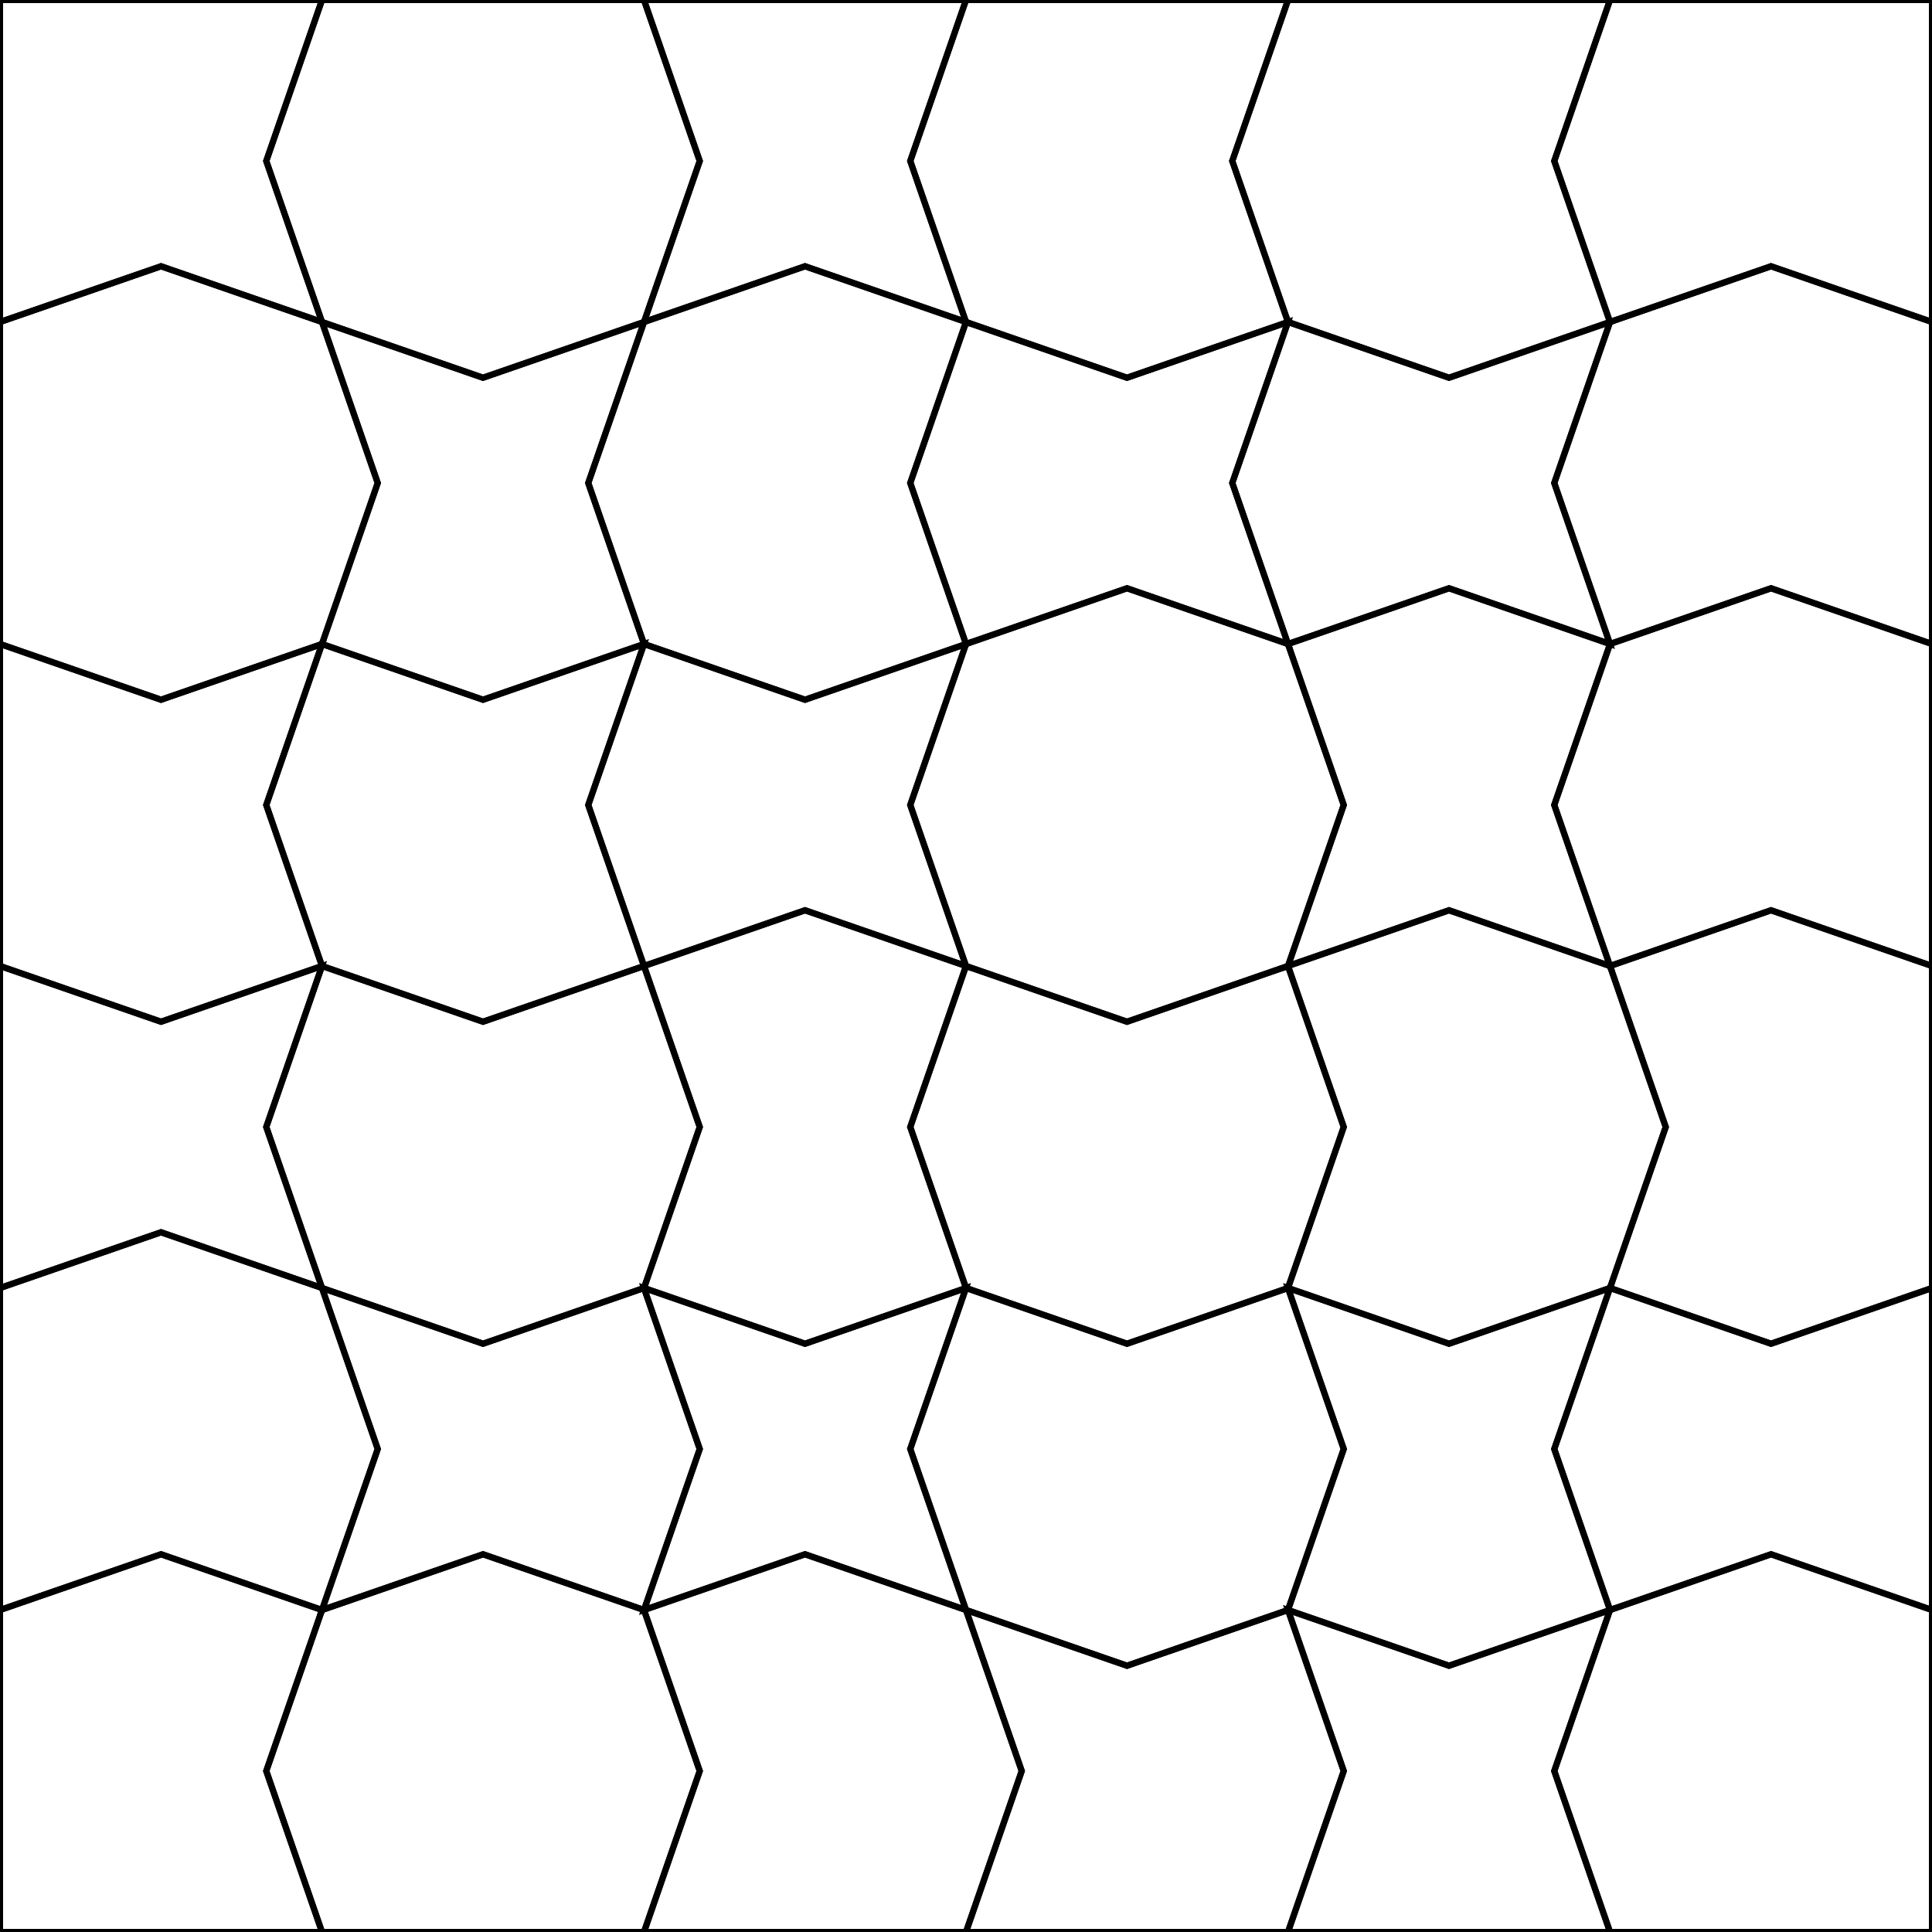
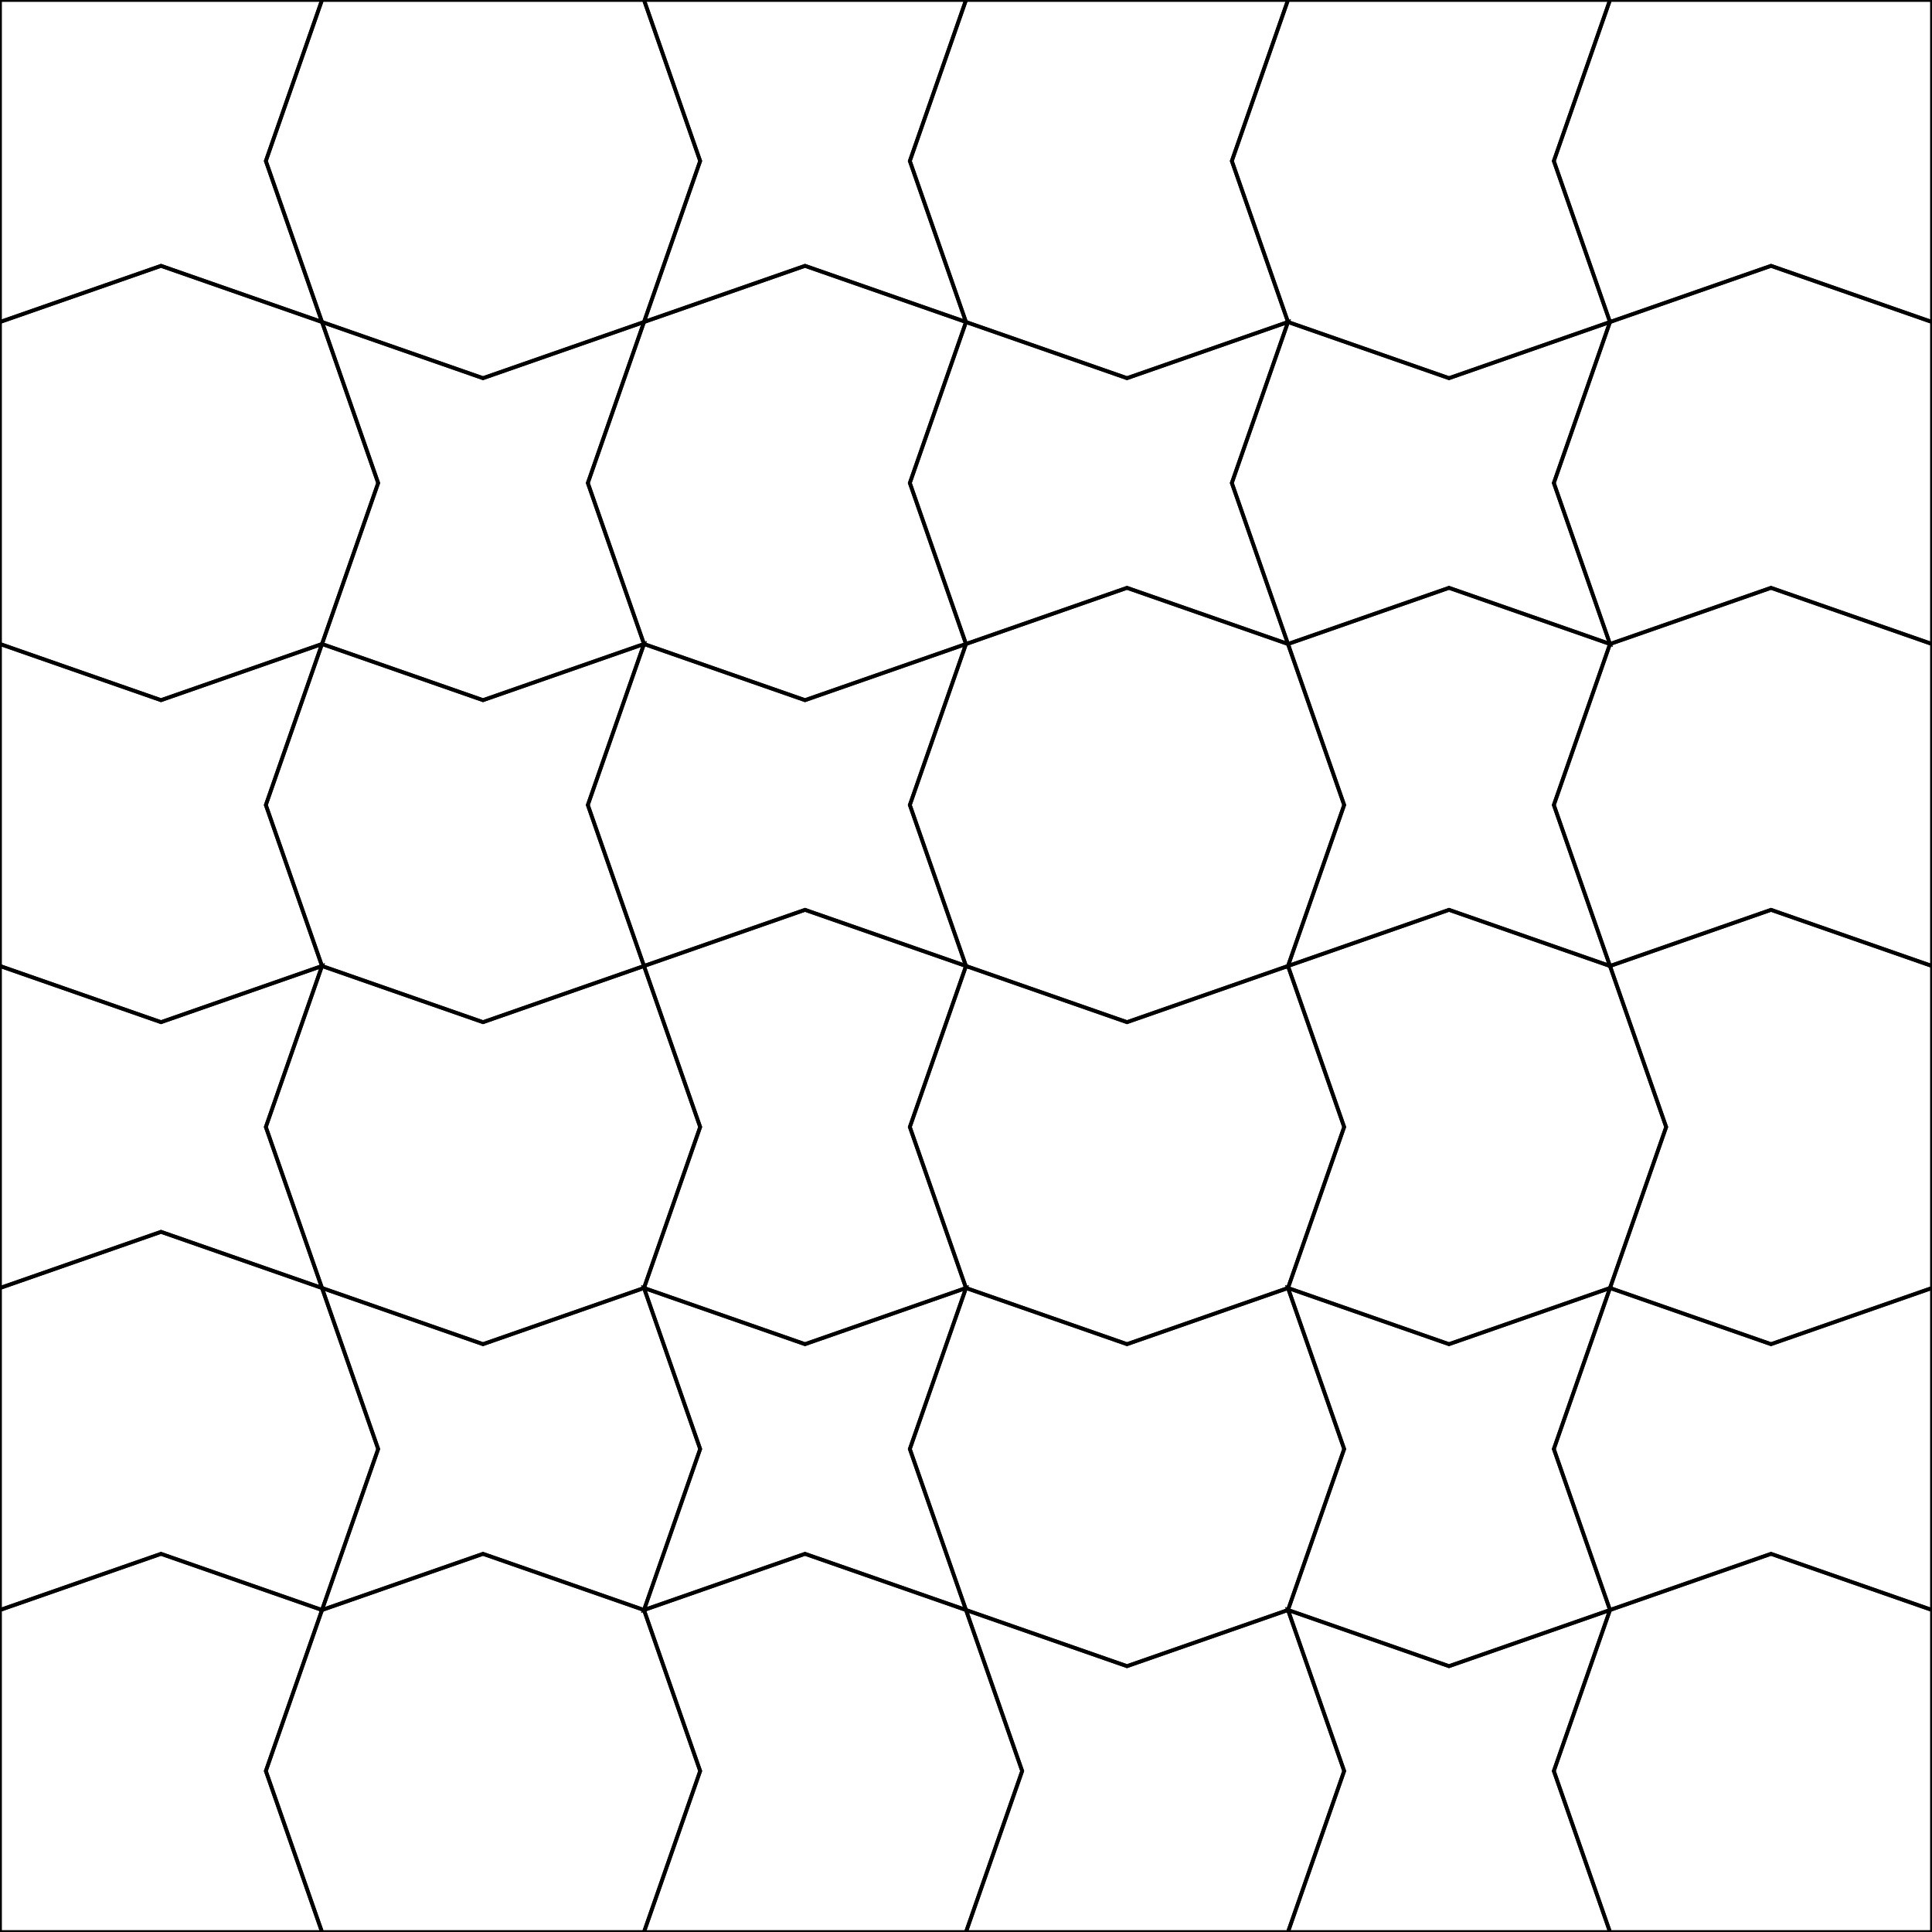
- <svg xmlns="http://www.w3.org/2000/svg" baseProfile="full" height="156" version="1.1" width="156">
+ <svg xmlns="http://www.w3.org/2000/svg" baseProfile="full" height="258" version="1.1" width="258">
  <defs />
-   <path d="M 0 0 L 26 0 L 21.5 13.0 A 4.5 4.5 0 0 1 21.5 13.0 A 4.5 4.5 0 0 1 21.5 13.0 L 26 26 L 13.0 21.5 A 4.5 4.5 0 0 1 13.0 21.5 A 4.5 4.5 0 0 1 13.0 21.5 L 0 26 L 0 0 Z" fill="none" stroke="black" stroke-width="0.5" transform="translate(0,0)" />
-   <path d="M 0 0 L 26 0 L 30.5 13.0 A 4.5 4.5 0 0 1 30.5 13.0 A 4.5 4.5 0 0 1 30.5 13.0 L 26 26 L 13.0 30.5 A 4.5 4.5 0 0 1 13.0 30.5 A 4.5 4.5 0 0 1 13.0 30.5 L 0 26 L -4.5 13.0 A 4.5 4.5 0 0 1 -4.5 13.0 A 4.5 4.5 0 0 1 -4.5 13.0 L 0 0 Z" fill="none" stroke="black" stroke-width="0.5" transform="translate(26,0)" />
-   <path d="M 0 0 L 26 0 L 21.5 13.0 A 4.5 4.5 0 0 1 21.5 13.0 A 4.5 4.5 0 0 1 21.5 13.0 L 26 26 L 13.0 21.5 A 4.5 4.5 0 0 1 13.0 21.5 A 4.5 4.5 0 0 1 13.0 21.5 L 0 26 L 4.5 13.0 A 4.5 4.5 0 0 1 4.5 13.0 A 4.5 4.5 0 0 1 4.5 13.0 L 0 0 Z" fill="none" stroke="black" stroke-width="0.5" transform="translate(52,0)" />
-   <path d="M 0 0 L 26 0 L 21.5 13.0 A 4.5 4.5 0 0 1 21.5 13.0 A 4.5 4.5 0 0 1 21.5 13.0 L 26 26 L 13.0 30.5 A 4.5 4.5 0 0 1 13.0 30.5 A 4.5 4.5 0 0 1 13.0 30.5 L 0 26 L -4.5 13.0 A 4.5 4.5 0 0 1 -4.5 13.0 A 4.5 4.5 0 0 1 -4.5 13.0 L 0 0 Z" fill="none" stroke="black" stroke-width="0.5" transform="translate(78,0)" />
-   <path d="M 0 0 L 26 0 L 21.5 13.0 A 4.5 4.5 0 0 1 21.5 13.0 A 4.5 4.5 0 0 1 21.5 13.0 L 26 26 L 13.0 30.5 A 4.5 4.5 0 0 1 13.0 30.5 A 4.5 4.5 0 0 1 13.0 30.5 L 0 26 L -4.5 13.0 A 4.5 4.5 0 0 1 -4.5 13.0 A 4.5 4.5 0 0 1 -4.5 13.0 L 0 0 Z" fill="none" stroke="black" stroke-width="0.5" transform="translate(104,0)" />
-   <path d="M 0 0 L 26 0 L 26 26 L 13.0 21.5 A 4.5 4.5 0 0 1 13.0 21.5 A 4.5 4.5 0 0 1 13.0 21.5 L 0 26 L -4.5 13.0 A 4.5 4.5 0 0 1 -4.5 13.0 A 4.5 4.5 0 0 1 -4.5 13.0 L 0 0 Z" fill="none" stroke="black" stroke-width="0.5" transform="translate(130,0)" />
-   <path d="M 0 0 L 13.0 -4.5 A 4.5 4.5 0 0 1 13.0 -4.5 A 4.5 4.5 0 0 1 13.0 -4.5 L 26 0 L 30.5 13.0 A 4.5 4.5 0 0 1 30.5 13.0 A 4.5 4.5 0 0 1 30.5 13.0 L 26 26 L 13.0 30.5 A 4.5 4.5 0 0 1 13.0 30.5 A 4.5 4.5 0 0 1 13.0 30.5 L 0 26 L 0 0 Z" fill="none" stroke="black" stroke-width="0.5" transform="translate(0,26)" />
-   <path d="M 0 0 L 13.0 4.5 A 4.5 4.5 0 0 1 13.0 4.5 A 4.5 4.5 0 0 1 13.0 4.5 L 26 0 L 21.5 13.0 A 4.5 4.5 0 0 1 21.5 13.0 A 4.5 4.5 0 0 1 21.5 13.0 L 26 26 L 13.0 30.5 A 4.5 4.5 0 0 1 13.0 30.5 A 4.5 4.5 0 0 1 13.0 30.5 L 0 26 L 4.5 13.0 A 4.5 4.5 0 0 1 4.5 13.0 A 4.5 4.5 0 0 1 4.5 13.0 L 0 0 Z" fill="none" stroke="black" stroke-width="0.5" transform="translate(26,26)" />
-   <path d="M 0 0 L 13.0 -4.5 A 4.5 4.5 0 0 1 13.0 -4.5 A 4.5 4.5 0 0 1 13.0 -4.5 L 26 0 L 21.5 13.0 A 4.5 4.5 0 0 1 21.5 13.0 A 4.5 4.5 0 0 1 21.5 13.0 L 26 26 L 13.0 30.5 A 4.5 4.5 0 0 1 13.0 30.5 A 4.5 4.5 0 0 1 13.0 30.5 L 0 26 L -4.5 13.0 A 4.5 4.5 0 0 1 -4.5 13.0 A 4.5 4.5 0 0 1 -4.5 13.0 L 0 0 Z" fill="none" stroke="black" stroke-width="0.5" transform="translate(52,26)" />
-   <path d="M 0 0 L 13.0 4.5 A 4.5 4.5 0 0 1 13.0 4.5 A 4.5 4.5 0 0 1 13.0 4.5 L 26 0 L 21.5 13.0 A 4.5 4.5 0 0 1 21.5 13.0 A 4.5 4.5 0 0 1 21.5 13.0 L 26 26 L 13.0 21.5 A 4.5 4.5 0 0 1 13.0 21.5 A 4.5 4.5 0 0 1 13.0 21.5 L 0 26 L -4.5 13.0 A 4.5 4.5 0 0 1 -4.5 13.0 A 4.5 4.5 0 0 1 -4.5 13.0 L 0 0 Z" fill="none" stroke="black" stroke-width="0.5" transform="translate(78,26)" />
-   <path d="M 0 0 L 13.0 4.5 A 4.5 4.5 0 0 1 13.0 4.5 A 4.5 4.5 0 0 1 13.0 4.5 L 26 0 L 21.5 13.0 A 4.5 4.5 0 0 1 21.5 13.0 A 4.5 4.5 0 0 1 21.5 13.0 L 26 26 L 13.0 21.5 A 4.5 4.5 0 0 1 13.0 21.5 A 4.5 4.5 0 0 1 13.0 21.5 L 0 26 L -4.5 13.0 A 4.5 4.5 0 0 1 -4.5 13.0 A 4.5 4.5 0 0 1 -4.5 13.0 L 0 0 Z" fill="none" stroke="black" stroke-width="0.5" transform="translate(104,26)" />
-   <path d="M 0 0 L 13.0 -4.5 A 4.5 4.5 0 0 1 13.0 -4.5 A 4.5 4.5 0 0 1 13.0 -4.5 L 26 0 L 26 26 L 13.0 21.5 A 4.5 4.5 0 0 1 13.0 21.5 A 4.5 4.5 0 0 1 13.0 21.5 L 0 26 L -4.5 13.0 A 4.5 4.5 0 0 1 -4.5 13.0 A 4.5 4.5 0 0 1 -4.5 13.0 L 0 0 Z" fill="none" stroke="black" stroke-width="0.5" transform="translate(130,26)" />
-   <path d="M 0 0 L 13.0 4.5 A 4.5 4.5 0 0 1 13.0 4.5 A 4.5 4.5 0 0 1 13.0 4.5 L 26 0 L 21.5 13.0 A 4.5 4.5 0 0 1 21.5 13.0 A 4.5 4.5 0 0 1 21.5 13.0 L 26 26 L 13.0 30.5 A 4.5 4.5 0 0 1 13.0 30.5 A 4.5 4.5 0 0 1 13.0 30.5 L 0 26 L 0 0 Z" fill="none" stroke="black" stroke-width="0.5" transform="translate(0,52)" />
-   <path d="M 0 0 L 13.0 4.5 A 4.5 4.5 0 0 1 13.0 4.5 A 4.5 4.5 0 0 1 13.0 4.5 L 26 0 L 21.5 13.0 A 4.5 4.5 0 0 1 21.5 13.0 A 4.5 4.5 0 0 1 21.5 13.0 L 26 26 L 13.0 30.5 A 4.5 4.5 0 0 1 13.0 30.5 A 4.5 4.5 0 0 1 13.0 30.5 L 0 26 L -4.5 13.0 A 4.5 4.5 0 0 1 -4.5 13.0 A 4.5 4.5 0 0 1 -4.5 13.0 L 0 0 Z" fill="none" stroke="black" stroke-width="0.5" transform="translate(26,52)" />
-   <path d="M 0 0 L 13.0 4.5 A 4.5 4.5 0 0 1 13.0 4.5 A 4.5 4.5 0 0 1 13.0 4.5 L 26 0 L 21.5 13.0 A 4.5 4.5 0 0 1 21.5 13.0 A 4.5 4.5 0 0 1 21.5 13.0 L 26 26 L 13.0 21.5 A 4.5 4.5 0 0 1 13.0 21.5 A 4.5 4.5 0 0 1 13.0 21.5 L 0 26 L -4.5 13.0 A 4.5 4.5 0 0 1 -4.5 13.0 A 4.5 4.5 0 0 1 -4.5 13.0 L 0 0 Z" fill="none" stroke="black" stroke-width="0.5" transform="translate(52,52)" />
-   <path d="M 0 0 L 13.0 -4.5 A 4.5 4.5 0 0 1 13.0 -4.5 A 4.5 4.5 0 0 1 13.0 -4.5 L 26 0 L 30.5 13.0 A 4.5 4.5 0 0 1 30.5 13.0 A 4.5 4.5 0 0 1 30.5 13.0 L 26 26 L 13.0 30.5 A 4.5 4.5 0 0 1 13.0 30.5 A 4.5 4.5 0 0 1 13.0 30.5 L 0 26 L -4.5 13.0 A 4.5 4.5 0 0 1 -4.5 13.0 A 4.5 4.5 0 0 1 -4.5 13.0 L 0 0 Z" fill="none" stroke="black" stroke-width="0.5" transform="translate(78,52)" />
-   <path d="M 0 0 L 13.0 -4.5 A 4.5 4.5 0 0 1 13.0 -4.5 A 4.5 4.5 0 0 1 13.0 -4.5 L 26 0 L 21.5 13.0 A 4.5 4.5 0 0 1 21.5 13.0 A 4.5 4.5 0 0 1 21.5 13.0 L 26 26 L 13.0 21.5 A 4.5 4.5 0 0 1 13.0 21.5 A 4.5 4.5 0 0 1 13.0 21.5 L 0 26 L 4.5 13.0 A 4.5 4.5 0 0 1 4.5 13.0 A 4.5 4.5 0 0 1 4.5 13.0 L 0 0 Z" fill="none" stroke="black" stroke-width="0.5" transform="translate(104,52)" />
-   <path d="M 0 0 L 13.0 -4.5 A 4.5 4.5 0 0 1 13.0 -4.5 A 4.5 4.5 0 0 1 13.0 -4.5 L 26 0 L 26 26 L 13.0 21.5 A 4.5 4.5 0 0 1 13.0 21.5 A 4.5 4.5 0 0 1 13.0 21.5 L 0 26 L -4.5 13.0 A 4.5 4.5 0 0 1 -4.5 13.0 A 4.5 4.5 0 0 1 -4.5 13.0 L 0 0 Z" fill="none" stroke="black" stroke-width="0.5" transform="translate(130,52)" />
-   <path d="M 0 0 L 13.0 4.5 A 4.5 4.5 0 0 1 13.0 4.5 A 4.5 4.5 0 0 1 13.0 4.5 L 26 0 L 21.5 13.0 A 4.5 4.5 0 0 1 21.5 13.0 A 4.5 4.5 0 0 1 21.5 13.0 L 26 26 L 13.0 21.5 A 4.5 4.5 0 0 1 13.0 21.5 A 4.5 4.5 0 0 1 13.0 21.5 L 0 26 L 0 0 Z" fill="none" stroke="black" stroke-width="0.5" transform="translate(0,78)" />
-   <path d="M 0 0 L 13.0 4.5 A 4.5 4.5 0 0 1 13.0 4.5 A 4.5 4.5 0 0 1 13.0 4.5 L 26 0 L 30.5 13.0 A 4.5 4.5 0 0 1 30.5 13.0 A 4.5 4.5 0 0 1 30.5 13.0 L 26 26 L 13.0 30.5 A 4.5 4.5 0 0 1 13.0 30.5 A 4.5 4.5 0 0 1 13.0 30.5 L 0 26 L -4.5 13.0 A 4.5 4.5 0 0 1 -4.5 13.0 A 4.5 4.5 0 0 1 -4.5 13.0 L 0 0 Z" fill="none" stroke="black" stroke-width="0.5" transform="translate(26,78)" />
-   <path d="M 0 0 L 13.0 -4.5 A 4.5 4.5 0 0 1 13.0 -4.5 A 4.5 4.5 0 0 1 13.0 -4.5 L 26 0 L 21.5 13.0 A 4.5 4.5 0 0 1 21.5 13.0 A 4.5 4.5 0 0 1 21.5 13.0 L 26 26 L 13.0 30.5 A 4.5 4.5 0 0 1 13.0 30.5 A 4.5 4.5 0 0 1 13.0 30.5 L 0 26 L 4.5 13.0 A 4.5 4.5 0 0 1 4.5 13.0 A 4.5 4.5 0 0 1 4.5 13.0 L 0 0 Z" fill="none" stroke="black" stroke-width="0.5" transform="translate(52,78)" />
-   <path d="M 0 0 L 13.0 4.5 A 4.5 4.5 0 0 1 13.0 4.5 A 4.5 4.5 0 0 1 13.0 4.5 L 26 0 L 30.5 13.0 A 4.5 4.5 0 0 1 30.5 13.0 A 4.5 4.5 0 0 1 30.5 13.0 L 26 26 L 13.0 30.5 A 4.5 4.5 0 0 1 13.0 30.5 A 4.5 4.5 0 0 1 13.0 30.5 L 0 26 L -4.5 13.0 A 4.5 4.5 0 0 1 -4.5 13.0 A 4.5 4.5 0 0 1 -4.5 13.0 L 0 0 Z" fill="none" stroke="black" stroke-width="0.5" transform="translate(78,78)" />
-   <path d="M 0 0 L 13.0 -4.5 A 4.5 4.5 0 0 1 13.0 -4.5 A 4.5 4.5 0 0 1 13.0 -4.5 L 26 0 L 30.5 13.0 A 4.5 4.5 0 0 1 30.5 13.0 A 4.5 4.5 0 0 1 30.5 13.0 L 26 26 L 13.0 30.5 A 4.5 4.5 0 0 1 13.0 30.5 A 4.5 4.5 0 0 1 13.0 30.5 L 0 26 L 4.5 13.0 A 4.5 4.5 0 0 1 4.5 13.0 A 4.5 4.5 0 0 1 4.5 13.0 L 0 0 Z" fill="none" stroke="black" stroke-width="0.5" transform="translate(104,78)" />
-   <path d="M 0 0 L 13.0 -4.5 A 4.5 4.5 0 0 1 13.0 -4.5 A 4.5 4.5 0 0 1 13.0 -4.5 L 26 0 L 26 26 L 13.0 30.5 A 4.5 4.5 0 0 1 13.0 30.5 A 4.5 4.5 0 0 1 13.0 30.5 L 0 26 L 4.5 13.0 A 4.5 4.5 0 0 1 4.5 13.0 A 4.5 4.5 0 0 1 4.5 13.0 L 0 0 Z" fill="none" stroke="black" stroke-width="0.5" transform="translate(130,78)" />
-   <path d="M 0 0 L 13.0 -4.5 A 4.5 4.5 0 0 1 13.0 -4.5 A 4.5 4.5 0 0 1 13.0 -4.5 L 26 0 L 30.5 13.0 A 4.5 4.5 0 0 1 30.5 13.0 A 4.5 4.5 0 0 1 30.5 13.0 L 26 26 L 13.0 21.5 A 4.5 4.5 0 0 1 13.0 21.5 A 4.5 4.5 0 0 1 13.0 21.5 L 0 26 L 0 0 Z" fill="none" stroke="black" stroke-width="0.5" transform="translate(0,104)" />
-   <path d="M 0 0 L 13.0 4.5 A 4.5 4.5 0 0 1 13.0 4.5 A 4.5 4.5 0 0 1 13.0 4.5 L 26 0 L 30.5 13.0 A 4.5 4.5 0 0 1 30.5 13.0 A 4.5 4.5 0 0 1 30.5 13.0 L 26 26 L 13.0 21.5 A 4.5 4.5 0 0 1 13.0 21.5 A 4.5 4.5 0 0 1 13.0 21.5 L 0 26 L 4.5 13.0 A 4.5 4.5 0 0 1 4.5 13.0 A 4.5 4.5 0 0 1 4.5 13.0 L 0 0 Z" fill="none" stroke="black" stroke-width="0.5" transform="translate(26,104)" />
-   <path d="M 0 0 L 13.0 4.5 A 4.5 4.5 0 0 1 13.0 4.5 A 4.5 4.5 0 0 1 13.0 4.5 L 26 0 L 21.5 13.0 A 4.5 4.5 0 0 1 21.5 13.0 A 4.5 4.5 0 0 1 21.5 13.0 L 26 26 L 13.0 21.5 A 4.5 4.5 0 0 1 13.0 21.5 A 4.5 4.5 0 0 1 13.0 21.5 L 0 26 L 4.5 13.0 A 4.5 4.5 0 0 1 4.5 13.0 A 4.5 4.5 0 0 1 4.5 13.0 L 0 0 Z" fill="none" stroke="black" stroke-width="0.5" transform="translate(52,104)" />
-   <path d="M 0 0 L 13.0 4.5 A 4.5 4.5 0 0 1 13.0 4.5 A 4.5 4.5 0 0 1 13.0 4.5 L 26 0 L 30.5 13.0 A 4.5 4.5 0 0 1 30.5 13.0 A 4.5 4.5 0 0 1 30.5 13.0 L 26 26 L 13.0 30.5 A 4.5 4.5 0 0 1 13.0 30.5 A 4.5 4.5 0 0 1 13.0 30.5 L 0 26 L -4.5 13.0 A 4.5 4.5 0 0 1 -4.5 13.0 A 4.5 4.5 0 0 1 -4.5 13.0 L 0 0 Z" fill="none" stroke="black" stroke-width="0.5" transform="translate(78,104)" />
-   <path d="M 0 0 L 13.0 4.5 A 4.5 4.5 0 0 1 13.0 4.5 A 4.5 4.5 0 0 1 13.0 4.5 L 26 0 L 21.5 13.0 A 4.5 4.5 0 0 1 21.5 13.0 A 4.5 4.5 0 0 1 21.5 13.0 L 26 26 L 13.0 30.5 A 4.5 4.5 0 0 1 13.0 30.5 A 4.5 4.5 0 0 1 13.0 30.5 L 0 26 L 4.5 13.0 A 4.5 4.5 0 0 1 4.5 13.0 A 4.5 4.5 0 0 1 4.5 13.0 L 0 0 Z" fill="none" stroke="black" stroke-width="0.5" transform="translate(104,104)" />
-   <path d="M 0 0 L 13.0 4.5 A 4.5 4.5 0 0 1 13.0 4.5 A 4.5 4.5 0 0 1 13.0 4.5 L 26 0 L 26 26 L 13.0 21.5 A 4.5 4.5 0 0 1 13.0 21.5 A 4.5 4.5 0 0 1 13.0 21.5 L 0 26 L -4.5 13.0 A 4.5 4.5 0 0 1 -4.5 13.0 A 4.5 4.5 0 0 1 -4.5 13.0 L 0 0 Z" fill="none" stroke="black" stroke-width="0.5" transform="translate(130,104)" />
-   <path d="M 0 0 L 13.0 -4.5 A 4.5 4.5 0 0 1 13.0 -4.5 A 4.5 4.5 0 0 1 13.0 -4.5 L 26 0 L 21.5 13.0 A 4.5 4.5 0 0 1 21.5 13.0 A 4.5 4.5 0 0 1 21.5 13.0 L 26 26 L 0 26 L 0 0 Z" fill="none" stroke="black" stroke-width="0.5" transform="translate(0,130)" />
-   <path d="M 0 0 L 13.0 -4.5 A 4.5 4.5 0 0 1 13.0 -4.5 A 4.5 4.5 0 0 1 13.0 -4.5 L 26 0 L 30.5 13.0 A 4.5 4.5 0 0 1 30.5 13.0 A 4.5 4.5 0 0 1 30.5 13.0 L 26 26 L 0 26 L -4.5 13.0 A 4.5 4.5 0 0 1 -4.5 13.0 A 4.5 4.5 0 0 1 -4.5 13.0 L 0 0 Z" fill="none" stroke="black" stroke-width="0.5" transform="translate(26,130)" />
-   <path d="M 0 0 L 13.0 -4.5 A 4.5 4.5 0 0 1 13.0 -4.5 A 4.5 4.5 0 0 1 13.0 -4.5 L 26 0 L 30.5 13.0 A 4.5 4.5 0 0 1 30.5 13.0 A 4.5 4.5 0 0 1 30.5 13.0 L 26 26 L 0 26 L 4.5 13.0 A 4.5 4.5 0 0 1 4.5 13.0 A 4.5 4.5 0 0 1 4.5 13.0 L 0 0 Z" fill="none" stroke="black" stroke-width="0.5" transform="translate(52,130)" />
-   <path d="M 0 0 L 13.0 4.5 A 4.5 4.5 0 0 1 13.0 4.5 A 4.5 4.5 0 0 1 13.0 4.5 L 26 0 L 30.5 13.0 A 4.5 4.5 0 0 1 30.5 13.0 A 4.5 4.5 0 0 1 30.5 13.0 L 26 26 L 0 26 L 4.5 13.0 A 4.5 4.5 0 0 1 4.5 13.0 A 4.5 4.5 0 0 1 4.5 13.0 L 0 0 Z" fill="none" stroke="black" stroke-width="0.5" transform="translate(78,130)" />
-   <path d="M 0 0 L 13.0 4.5 A 4.5 4.5 0 0 1 13.0 4.5 A 4.5 4.5 0 0 1 13.0 4.5 L 26 0 L 21.5 13.0 A 4.5 4.5 0 0 1 21.5 13.0 A 4.5 4.5 0 0 1 21.5 13.0 L 26 26 L 0 26 L 4.5 13.0 A 4.5 4.5 0 0 1 4.5 13.0 A 4.5 4.5 0 0 1 4.5 13.0 L 0 0 Z" fill="none" stroke="black" stroke-width="0.5" transform="translate(104,130)" />
-   <path d="M 0 0 L 13.0 -4.5 A 4.5 4.5 0 0 1 13.0 -4.5 A 4.5 4.5 0 0 1 13.0 -4.5 L 26 0 L 26 26 L 0 26 L -4.5 13.0 A 4.5 4.5 0 0 1 -4.5 13.0 A 4.5 4.5 0 0 1 -4.5 13.0 L 0 0 Z" fill="none" stroke="black" stroke-width="0.5" transform="translate(130,130)" />
+   <path d="M 0 0 L 43 0 L 35.5 21.5 A 7.5 7.5 0 0 1 35.5 21.5 A 7.5 7.5 0 0 1 35.5 21.5 L 43 43 L 21.5 35.5 A 7.5 7.5 0 0 1 21.5 35.5 A 7.5 7.5 0 0 1 21.5 35.5 L 0 43 L 0 0 Z" fill="none" stroke="black" stroke-width="0.5" transform="translate(0,0)" />
+   <path d="M 0 0 L 43 0 L 50.5 21.5 A 7.5 7.5 0 0 1 50.5 21.5 A 7.5 7.5 0 0 1 50.5 21.5 L 43 43 L 21.5 50.5 A 7.5 7.5 0 0 1 21.5 50.5 A 7.5 7.5 0 0 1 21.5 50.5 L 0 43 L -7.5 21.5 A 7.5 7.5 0 0 1 -7.5 21.5 A 7.5 7.5 0 0 1 -7.5 21.5 L 0 0 Z" fill="none" stroke="black" stroke-width="0.5" transform="translate(43,0)" />
+   <path d="M 0 0 L 43 0 L 35.5 21.5 A 7.5 7.5 0 0 1 35.5 21.5 A 7.5 7.5 0 0 1 35.5 21.5 L 43 43 L 21.5 35.5 A 7.5 7.5 0 0 1 21.5 35.5 A 7.5 7.5 0 0 1 21.5 35.5 L 0 43 L 7.5 21.5 A 7.5 7.5 0 0 1 7.5 21.5 A 7.5 7.5 0 0 1 7.5 21.5 L 0 0 Z" fill="none" stroke="black" stroke-width="0.5" transform="translate(86,0)" />
+   <path d="M 0 0 L 43 0 L 35.5 21.5 A 7.5 7.5 0 0 1 35.5 21.5 A 7.5 7.5 0 0 1 35.5 21.5 L 43 43 L 21.5 50.5 A 7.5 7.5 0 0 1 21.5 50.5 A 7.5 7.5 0 0 1 21.5 50.5 L 0 43 L -7.5 21.5 A 7.5 7.5 0 0 1 -7.5 21.5 A 7.5 7.5 0 0 1 -7.5 21.5 L 0 0 Z" fill="none" stroke="black" stroke-width="0.5" transform="translate(129,0)" />
+   <path d="M 0 0 L 43 0 L 35.5 21.5 A 7.5 7.5 0 0 1 35.5 21.5 A 7.5 7.5 0 0 1 35.5 21.5 L 43 43 L 21.5 50.5 A 7.5 7.5 0 0 1 21.5 50.5 A 7.5 7.5 0 0 1 21.5 50.5 L 0 43 L -7.5 21.5 A 7.5 7.5 0 0 1 -7.5 21.5 A 7.5 7.5 0 0 1 -7.5 21.5 L 0 0 Z" fill="none" stroke="black" stroke-width="0.5" transform="translate(172,0)" />
+   <path d="M 0 0 L 43 0 L 43 43 L 21.5 35.5 A 7.5 7.5 0 0 1 21.5 35.5 A 7.5 7.5 0 0 1 21.5 35.5 L 0 43 L -7.5 21.5 A 7.5 7.5 0 0 1 -7.5 21.5 A 7.5 7.5 0 0 1 -7.5 21.5 L 0 0 Z" fill="none" stroke="black" stroke-width="0.5" transform="translate(215,0)" />
+   <path d="M 0 0 L 21.5 -7.5 A 7.5 7.5 0 0 1 21.5 -7.5 A 7.5 7.5 0 0 1 21.5 -7.5 L 43 0 L 50.5 21.5 A 7.5 7.5 0 0 1 50.5 21.5 A 7.5 7.5 0 0 1 50.5 21.5 L 43 43 L 21.5 50.5 A 7.5 7.5 0 0 1 21.5 50.5 A 7.5 7.5 0 0 1 21.5 50.5 L 0 43 L 0 0 Z" fill="none" stroke="black" stroke-width="0.5" transform="translate(0,43)" />
+   <path d="M 0 0 L 21.5 7.5 A 7.5 7.5 0 0 1 21.5 7.5 A 7.5 7.5 0 0 1 21.5 7.5 L 43 0 L 35.5 21.5 A 7.5 7.5 0 0 1 35.5 21.5 A 7.5 7.5 0 0 1 35.5 21.5 L 43 43 L 21.5 50.5 A 7.5 7.5 0 0 1 21.5 50.5 A 7.5 7.5 0 0 1 21.5 50.5 L 0 43 L 7.5 21.5 A 7.5 7.5 0 0 1 7.5 21.5 A 7.5 7.5 0 0 1 7.5 21.5 L 0 0 Z" fill="none" stroke="black" stroke-width="0.5" transform="translate(43,43)" />
+   <path d="M 0 0 L 21.5 -7.5 A 7.5 7.5 0 0 1 21.5 -7.5 A 7.5 7.5 0 0 1 21.5 -7.5 L 43 0 L 35.5 21.5 A 7.5 7.5 0 0 1 35.5 21.5 A 7.5 7.5 0 0 1 35.5 21.5 L 43 43 L 21.5 50.5 A 7.5 7.5 0 0 1 21.5 50.5 A 7.5 7.5 0 0 1 21.5 50.5 L 0 43 L -7.5 21.5 A 7.5 7.5 0 0 1 -7.5 21.5 A 7.5 7.5 0 0 1 -7.5 21.5 L 0 0 Z" fill="none" stroke="black" stroke-width="0.5" transform="translate(86,43)" />
+   <path d="M 0 0 L 21.5 7.5 A 7.5 7.5 0 0 1 21.5 7.5 A 7.5 7.5 0 0 1 21.5 7.5 L 43 0 L 35.5 21.5 A 7.5 7.5 0 0 1 35.5 21.5 A 7.5 7.5 0 0 1 35.5 21.5 L 43 43 L 21.5 35.5 A 7.5 7.5 0 0 1 21.5 35.5 A 7.5 7.5 0 0 1 21.5 35.5 L 0 43 L -7.5 21.5 A 7.5 7.5 0 0 1 -7.5 21.5 A 7.5 7.5 0 0 1 -7.5 21.5 L 0 0 Z" fill="none" stroke="black" stroke-width="0.5" transform="translate(129,43)" />
+   <path d="M 0 0 L 21.5 7.5 A 7.5 7.5 0 0 1 21.5 7.5 A 7.5 7.5 0 0 1 21.5 7.5 L 43 0 L 35.5 21.5 A 7.5 7.5 0 0 1 35.5 21.5 A 7.5 7.5 0 0 1 35.5 21.5 L 43 43 L 21.5 35.5 A 7.5 7.5 0 0 1 21.5 35.5 A 7.5 7.5 0 0 1 21.5 35.5 L 0 43 L -7.5 21.5 A 7.5 7.5 0 0 1 -7.5 21.5 A 7.5 7.5 0 0 1 -7.5 21.5 L 0 0 Z" fill="none" stroke="black" stroke-width="0.5" transform="translate(172,43)" />
+   <path d="M 0 0 L 21.5 -7.5 A 7.5 7.5 0 0 1 21.5 -7.5 A 7.5 7.5 0 0 1 21.5 -7.5 L 43 0 L 43 43 L 21.5 35.5 A 7.5 7.5 0 0 1 21.5 35.5 A 7.5 7.5 0 0 1 21.5 35.5 L 0 43 L -7.5 21.5 A 7.5 7.5 0 0 1 -7.5 21.5 A 7.5 7.5 0 0 1 -7.5 21.5 L 0 0 Z" fill="none" stroke="black" stroke-width="0.5" transform="translate(215,43)" />
+   <path d="M 0 0 L 21.5 7.5 A 7.5 7.5 0 0 1 21.5 7.5 A 7.5 7.5 0 0 1 21.5 7.5 L 43 0 L 35.5 21.5 A 7.5 7.5 0 0 1 35.5 21.5 A 7.5 7.5 0 0 1 35.5 21.5 L 43 43 L 21.5 50.5 A 7.5 7.5 0 0 1 21.5 50.5 A 7.5 7.5 0 0 1 21.5 50.5 L 0 43 L 0 0 Z" fill="none" stroke="black" stroke-width="0.5" transform="translate(0,86)" />
+   <path d="M 0 0 L 21.5 7.5 A 7.5 7.5 0 0 1 21.5 7.5 A 7.5 7.5 0 0 1 21.5 7.5 L 43 0 L 35.5 21.5 A 7.5 7.5 0 0 1 35.5 21.5 A 7.5 7.5 0 0 1 35.5 21.5 L 43 43 L 21.5 50.5 A 7.5 7.5 0 0 1 21.5 50.5 A 7.5 7.5 0 0 1 21.5 50.5 L 0 43 L -7.5 21.5 A 7.5 7.5 0 0 1 -7.5 21.5 A 7.5 7.5 0 0 1 -7.5 21.5 L 0 0 Z" fill="none" stroke="black" stroke-width="0.5" transform="translate(43,86)" />
+   <path d="M 0 0 L 21.5 7.5 A 7.5 7.5 0 0 1 21.5 7.5 A 7.5 7.5 0 0 1 21.5 7.5 L 43 0 L 35.5 21.5 A 7.5 7.5 0 0 1 35.5 21.5 A 7.5 7.5 0 0 1 35.5 21.5 L 43 43 L 21.5 35.5 A 7.5 7.5 0 0 1 21.5 35.5 A 7.5 7.5 0 0 1 21.5 35.5 L 0 43 L -7.5 21.5 A 7.5 7.5 0 0 1 -7.5 21.5 A 7.5 7.5 0 0 1 -7.5 21.5 L 0 0 Z" fill="none" stroke="black" stroke-width="0.5" transform="translate(86,86)" />
+   <path d="M 0 0 L 21.5 -7.5 A 7.5 7.5 0 0 1 21.5 -7.5 A 7.5 7.5 0 0 1 21.5 -7.5 L 43 0 L 50.5 21.5 A 7.5 7.5 0 0 1 50.5 21.5 A 7.5 7.5 0 0 1 50.5 21.5 L 43 43 L 21.5 50.5 A 7.5 7.5 0 0 1 21.5 50.5 A 7.5 7.5 0 0 1 21.5 50.5 L 0 43 L -7.5 21.5 A 7.5 7.5 0 0 1 -7.5 21.5 A 7.5 7.5 0 0 1 -7.5 21.5 L 0 0 Z" fill="none" stroke="black" stroke-width="0.5" transform="translate(129,86)" />
+   <path d="M 0 0 L 21.5 -7.5 A 7.5 7.5 0 0 1 21.5 -7.5 A 7.5 7.5 0 0 1 21.5 -7.5 L 43 0 L 35.5 21.5 A 7.5 7.5 0 0 1 35.5 21.5 A 7.5 7.5 0 0 1 35.5 21.5 L 43 43 L 21.5 35.5 A 7.5 7.5 0 0 1 21.5 35.5 A 7.5 7.5 0 0 1 21.5 35.5 L 0 43 L 7.5 21.5 A 7.5 7.5 0 0 1 7.5 21.5 A 7.5 7.5 0 0 1 7.5 21.5 L 0 0 Z" fill="none" stroke="black" stroke-width="0.5" transform="translate(172,86)" />
+   <path d="M 0 0 L 21.5 -7.5 A 7.5 7.5 0 0 1 21.5 -7.5 A 7.5 7.5 0 0 1 21.5 -7.5 L 43 0 L 43 43 L 21.5 35.5 A 7.5 7.5 0 0 1 21.5 35.5 A 7.5 7.5 0 0 1 21.5 35.5 L 0 43 L -7.5 21.5 A 7.5 7.5 0 0 1 -7.5 21.5 A 7.5 7.5 0 0 1 -7.5 21.5 L 0 0 Z" fill="none" stroke="black" stroke-width="0.5" transform="translate(215,86)" />
+   <path d="M 0 0 L 21.5 7.5 A 7.5 7.5 0 0 1 21.5 7.5 A 7.5 7.5 0 0 1 21.5 7.5 L 43 0 L 35.5 21.5 A 7.5 7.5 0 0 1 35.5 21.5 A 7.5 7.5 0 0 1 35.5 21.5 L 43 43 L 21.5 35.5 A 7.5 7.5 0 0 1 21.5 35.5 A 7.5 7.5 0 0 1 21.5 35.5 L 0 43 L 0 0 Z" fill="none" stroke="black" stroke-width="0.5" transform="translate(0,129)" />
+   <path d="M 0 0 L 21.5 7.5 A 7.5 7.5 0 0 1 21.5 7.5 A 7.5 7.5 0 0 1 21.5 7.5 L 43 0 L 50.5 21.5 A 7.5 7.5 0 0 1 50.5 21.5 A 7.5 7.5 0 0 1 50.5 21.5 L 43 43 L 21.5 50.5 A 7.5 7.5 0 0 1 21.5 50.5 A 7.5 7.5 0 0 1 21.5 50.5 L 0 43 L -7.5 21.5 A 7.5 7.5 0 0 1 -7.5 21.5 A 7.5 7.5 0 0 1 -7.5 21.5 L 0 0 Z" fill="none" stroke="black" stroke-width="0.5" transform="translate(43,129)" />
+   <path d="M 0 0 L 21.5 -7.5 A 7.5 7.5 0 0 1 21.5 -7.5 A 7.5 7.5 0 0 1 21.5 -7.5 L 43 0 L 35.5 21.5 A 7.5 7.5 0 0 1 35.5 21.5 A 7.5 7.5 0 0 1 35.5 21.5 L 43 43 L 21.5 50.5 A 7.5 7.5 0 0 1 21.5 50.5 A 7.5 7.5 0 0 1 21.5 50.5 L 0 43 L 7.5 21.5 A 7.5 7.5 0 0 1 7.5 21.5 A 7.5 7.5 0 0 1 7.5 21.5 L 0 0 Z" fill="none" stroke="black" stroke-width="0.5" transform="translate(86,129)" />
+   <path d="M 0 0 L 21.5 7.5 A 7.5 7.5 0 0 1 21.5 7.5 A 7.5 7.5 0 0 1 21.5 7.5 L 43 0 L 50.5 21.5 A 7.5 7.5 0 0 1 50.5 21.5 A 7.5 7.5 0 0 1 50.5 21.5 L 43 43 L 21.5 50.5 A 7.5 7.5 0 0 1 21.5 50.5 A 7.5 7.5 0 0 1 21.5 50.5 L 0 43 L -7.5 21.5 A 7.5 7.5 0 0 1 -7.5 21.5 A 7.5 7.5 0 0 1 -7.5 21.5 L 0 0 Z" fill="none" stroke="black" stroke-width="0.5" transform="translate(129,129)" />
+   <path d="M 0 0 L 21.5 -7.5 A 7.5 7.5 0 0 1 21.5 -7.5 A 7.5 7.5 0 0 1 21.5 -7.5 L 43 0 L 50.5 21.5 A 7.5 7.5 0 0 1 50.5 21.5 A 7.5 7.5 0 0 1 50.5 21.5 L 43 43 L 21.5 50.5 A 7.5 7.5 0 0 1 21.5 50.5 A 7.5 7.5 0 0 1 21.5 50.5 L 0 43 L 7.5 21.5 A 7.5 7.5 0 0 1 7.5 21.5 A 7.5 7.5 0 0 1 7.5 21.5 L 0 0 Z" fill="none" stroke="black" stroke-width="0.5" transform="translate(172,129)" />
+   <path d="M 0 0 L 21.5 -7.5 A 7.5 7.5 0 0 1 21.5 -7.5 A 7.5 7.5 0 0 1 21.5 -7.5 L 43 0 L 43 43 L 21.5 50.5 A 7.5 7.5 0 0 1 21.5 50.5 A 7.5 7.5 0 0 1 21.5 50.5 L 0 43 L 7.5 21.5 A 7.5 7.5 0 0 1 7.5 21.5 A 7.5 7.5 0 0 1 7.5 21.5 L 0 0 Z" fill="none" stroke="black" stroke-width="0.5" transform="translate(215,129)" />
+   <path d="M 0 0 L 21.5 -7.5 A 7.5 7.5 0 0 1 21.5 -7.5 A 7.5 7.5 0 0 1 21.5 -7.5 L 43 0 L 50.5 21.5 A 7.5 7.5 0 0 1 50.5 21.5 A 7.5 7.5 0 0 1 50.5 21.5 L 43 43 L 21.5 35.5 A 7.5 7.5 0 0 1 21.5 35.5 A 7.5 7.5 0 0 1 21.5 35.5 L 0 43 L 0 0 Z" fill="none" stroke="black" stroke-width="0.5" transform="translate(0,172)" />
+   <path d="M 0 0 L 21.5 7.5 A 7.5 7.5 0 0 1 21.5 7.5 A 7.5 7.5 0 0 1 21.5 7.5 L 43 0 L 50.5 21.5 A 7.5 7.5 0 0 1 50.5 21.5 A 7.5 7.5 0 0 1 50.5 21.5 L 43 43 L 21.5 35.5 A 7.5 7.5 0 0 1 21.5 35.5 A 7.5 7.5 0 0 1 21.5 35.5 L 0 43 L 7.5 21.5 A 7.5 7.5 0 0 1 7.5 21.5 A 7.5 7.5 0 0 1 7.5 21.5 L 0 0 Z" fill="none" stroke="black" stroke-width="0.5" transform="translate(43,172)" />
+   <path d="M 0 0 L 21.5 7.5 A 7.5 7.5 0 0 1 21.5 7.5 A 7.5 7.5 0 0 1 21.5 7.5 L 43 0 L 35.5 21.5 A 7.5 7.5 0 0 1 35.5 21.5 A 7.5 7.5 0 0 1 35.5 21.5 L 43 43 L 21.5 35.5 A 7.5 7.5 0 0 1 21.5 35.5 A 7.5 7.5 0 0 1 21.5 35.5 L 0 43 L 7.5 21.5 A 7.5 7.5 0 0 1 7.5 21.5 A 7.5 7.5 0 0 1 7.5 21.5 L 0 0 Z" fill="none" stroke="black" stroke-width="0.5" transform="translate(86,172)" />
+   <path d="M 0 0 L 21.5 7.5 A 7.5 7.5 0 0 1 21.5 7.5 A 7.5 7.5 0 0 1 21.5 7.5 L 43 0 L 50.5 21.5 A 7.5 7.5 0 0 1 50.5 21.5 A 7.5 7.5 0 0 1 50.5 21.5 L 43 43 L 21.5 50.5 A 7.5 7.5 0 0 1 21.5 50.5 A 7.5 7.5 0 0 1 21.5 50.5 L 0 43 L -7.5 21.5 A 7.5 7.5 0 0 1 -7.5 21.5 A 7.5 7.5 0 0 1 -7.5 21.5 L 0 0 Z" fill="none" stroke="black" stroke-width="0.5" transform="translate(129,172)" />
+   <path d="M 0 0 L 21.5 7.5 A 7.5 7.5 0 0 1 21.5 7.5 A 7.5 7.5 0 0 1 21.5 7.5 L 43 0 L 35.5 21.5 A 7.5 7.5 0 0 1 35.5 21.5 A 7.5 7.5 0 0 1 35.5 21.5 L 43 43 L 21.5 50.5 A 7.5 7.5 0 0 1 21.5 50.5 A 7.5 7.5 0 0 1 21.5 50.5 L 0 43 L 7.5 21.5 A 7.5 7.5 0 0 1 7.5 21.5 A 7.5 7.5 0 0 1 7.5 21.5 L 0 0 Z" fill="none" stroke="black" stroke-width="0.5" transform="translate(172,172)" />
+   <path d="M 0 0 L 21.5 7.5 A 7.5 7.5 0 0 1 21.5 7.5 A 7.5 7.5 0 0 1 21.5 7.5 L 43 0 L 43 43 L 21.5 35.5 A 7.5 7.5 0 0 1 21.5 35.5 A 7.5 7.5 0 0 1 21.5 35.5 L 0 43 L -7.5 21.5 A 7.5 7.5 0 0 1 -7.5 21.5 A 7.5 7.5 0 0 1 -7.5 21.5 L 0 0 Z" fill="none" stroke="black" stroke-width="0.5" transform="translate(215,172)" />
+   <path d="M 0 0 L 21.5 -7.5 A 7.5 7.5 0 0 1 21.5 -7.5 A 7.5 7.5 0 0 1 21.5 -7.5 L 43 0 L 35.5 21.5 A 7.5 7.5 0 0 1 35.5 21.5 A 7.5 7.5 0 0 1 35.5 21.5 L 43 43 L 0 43 L 0 0 Z" fill="none" stroke="black" stroke-width="0.5" transform="translate(0,215)" />
+   <path d="M 0 0 L 21.5 -7.5 A 7.5 7.5 0 0 1 21.5 -7.5 A 7.5 7.5 0 0 1 21.5 -7.5 L 43 0 L 50.5 21.5 A 7.5 7.5 0 0 1 50.5 21.5 A 7.5 7.5 0 0 1 50.5 21.5 L 43 43 L 0 43 L -7.5 21.5 A 7.5 7.5 0 0 1 -7.5 21.5 A 7.5 7.5 0 0 1 -7.5 21.5 L 0 0 Z" fill="none" stroke="black" stroke-width="0.5" transform="translate(43,215)" />
+   <path d="M 0 0 L 21.5 -7.5 A 7.5 7.5 0 0 1 21.5 -7.5 A 7.5 7.5 0 0 1 21.5 -7.5 L 43 0 L 50.5 21.5 A 7.5 7.5 0 0 1 50.5 21.5 A 7.5 7.5 0 0 1 50.5 21.5 L 43 43 L 0 43 L 7.5 21.5 A 7.5 7.5 0 0 1 7.5 21.5 A 7.5 7.5 0 0 1 7.5 21.5 L 0 0 Z" fill="none" stroke="black" stroke-width="0.5" transform="translate(86,215)" />
+   <path d="M 0 0 L 21.5 7.5 A 7.5 7.5 0 0 1 21.5 7.5 A 7.5 7.5 0 0 1 21.5 7.5 L 43 0 L 50.5 21.5 A 7.5 7.5 0 0 1 50.5 21.5 A 7.5 7.5 0 0 1 50.5 21.5 L 43 43 L 0 43 L 7.5 21.5 A 7.5 7.5 0 0 1 7.5 21.5 A 7.5 7.5 0 0 1 7.5 21.5 L 0 0 Z" fill="none" stroke="black" stroke-width="0.5" transform="translate(129,215)" />
+   <path d="M 0 0 L 21.5 7.5 A 7.5 7.5 0 0 1 21.5 7.5 A 7.5 7.5 0 0 1 21.5 7.5 L 43 0 L 35.5 21.5 A 7.5 7.5 0 0 1 35.5 21.5 A 7.5 7.5 0 0 1 35.5 21.5 L 43 43 L 0 43 L 7.5 21.5 A 7.5 7.5 0 0 1 7.5 21.5 A 7.5 7.5 0 0 1 7.5 21.5 L 0 0 Z" fill="none" stroke="black" stroke-width="0.5" transform="translate(172,215)" />
+   <path d="M 0 0 L 21.5 -7.5 A 7.5 7.5 0 0 1 21.5 -7.5 A 7.5 7.5 0 0 1 21.5 -7.5 L 43 0 L 43 43 L 0 43 L -7.5 21.5 A 7.5 7.5 0 0 1 -7.5 21.5 A 7.5 7.5 0 0 1 -7.5 21.5 L 0 0 Z" fill="none" stroke="black" stroke-width="0.5" transform="translate(215,215)" />
</svg>
